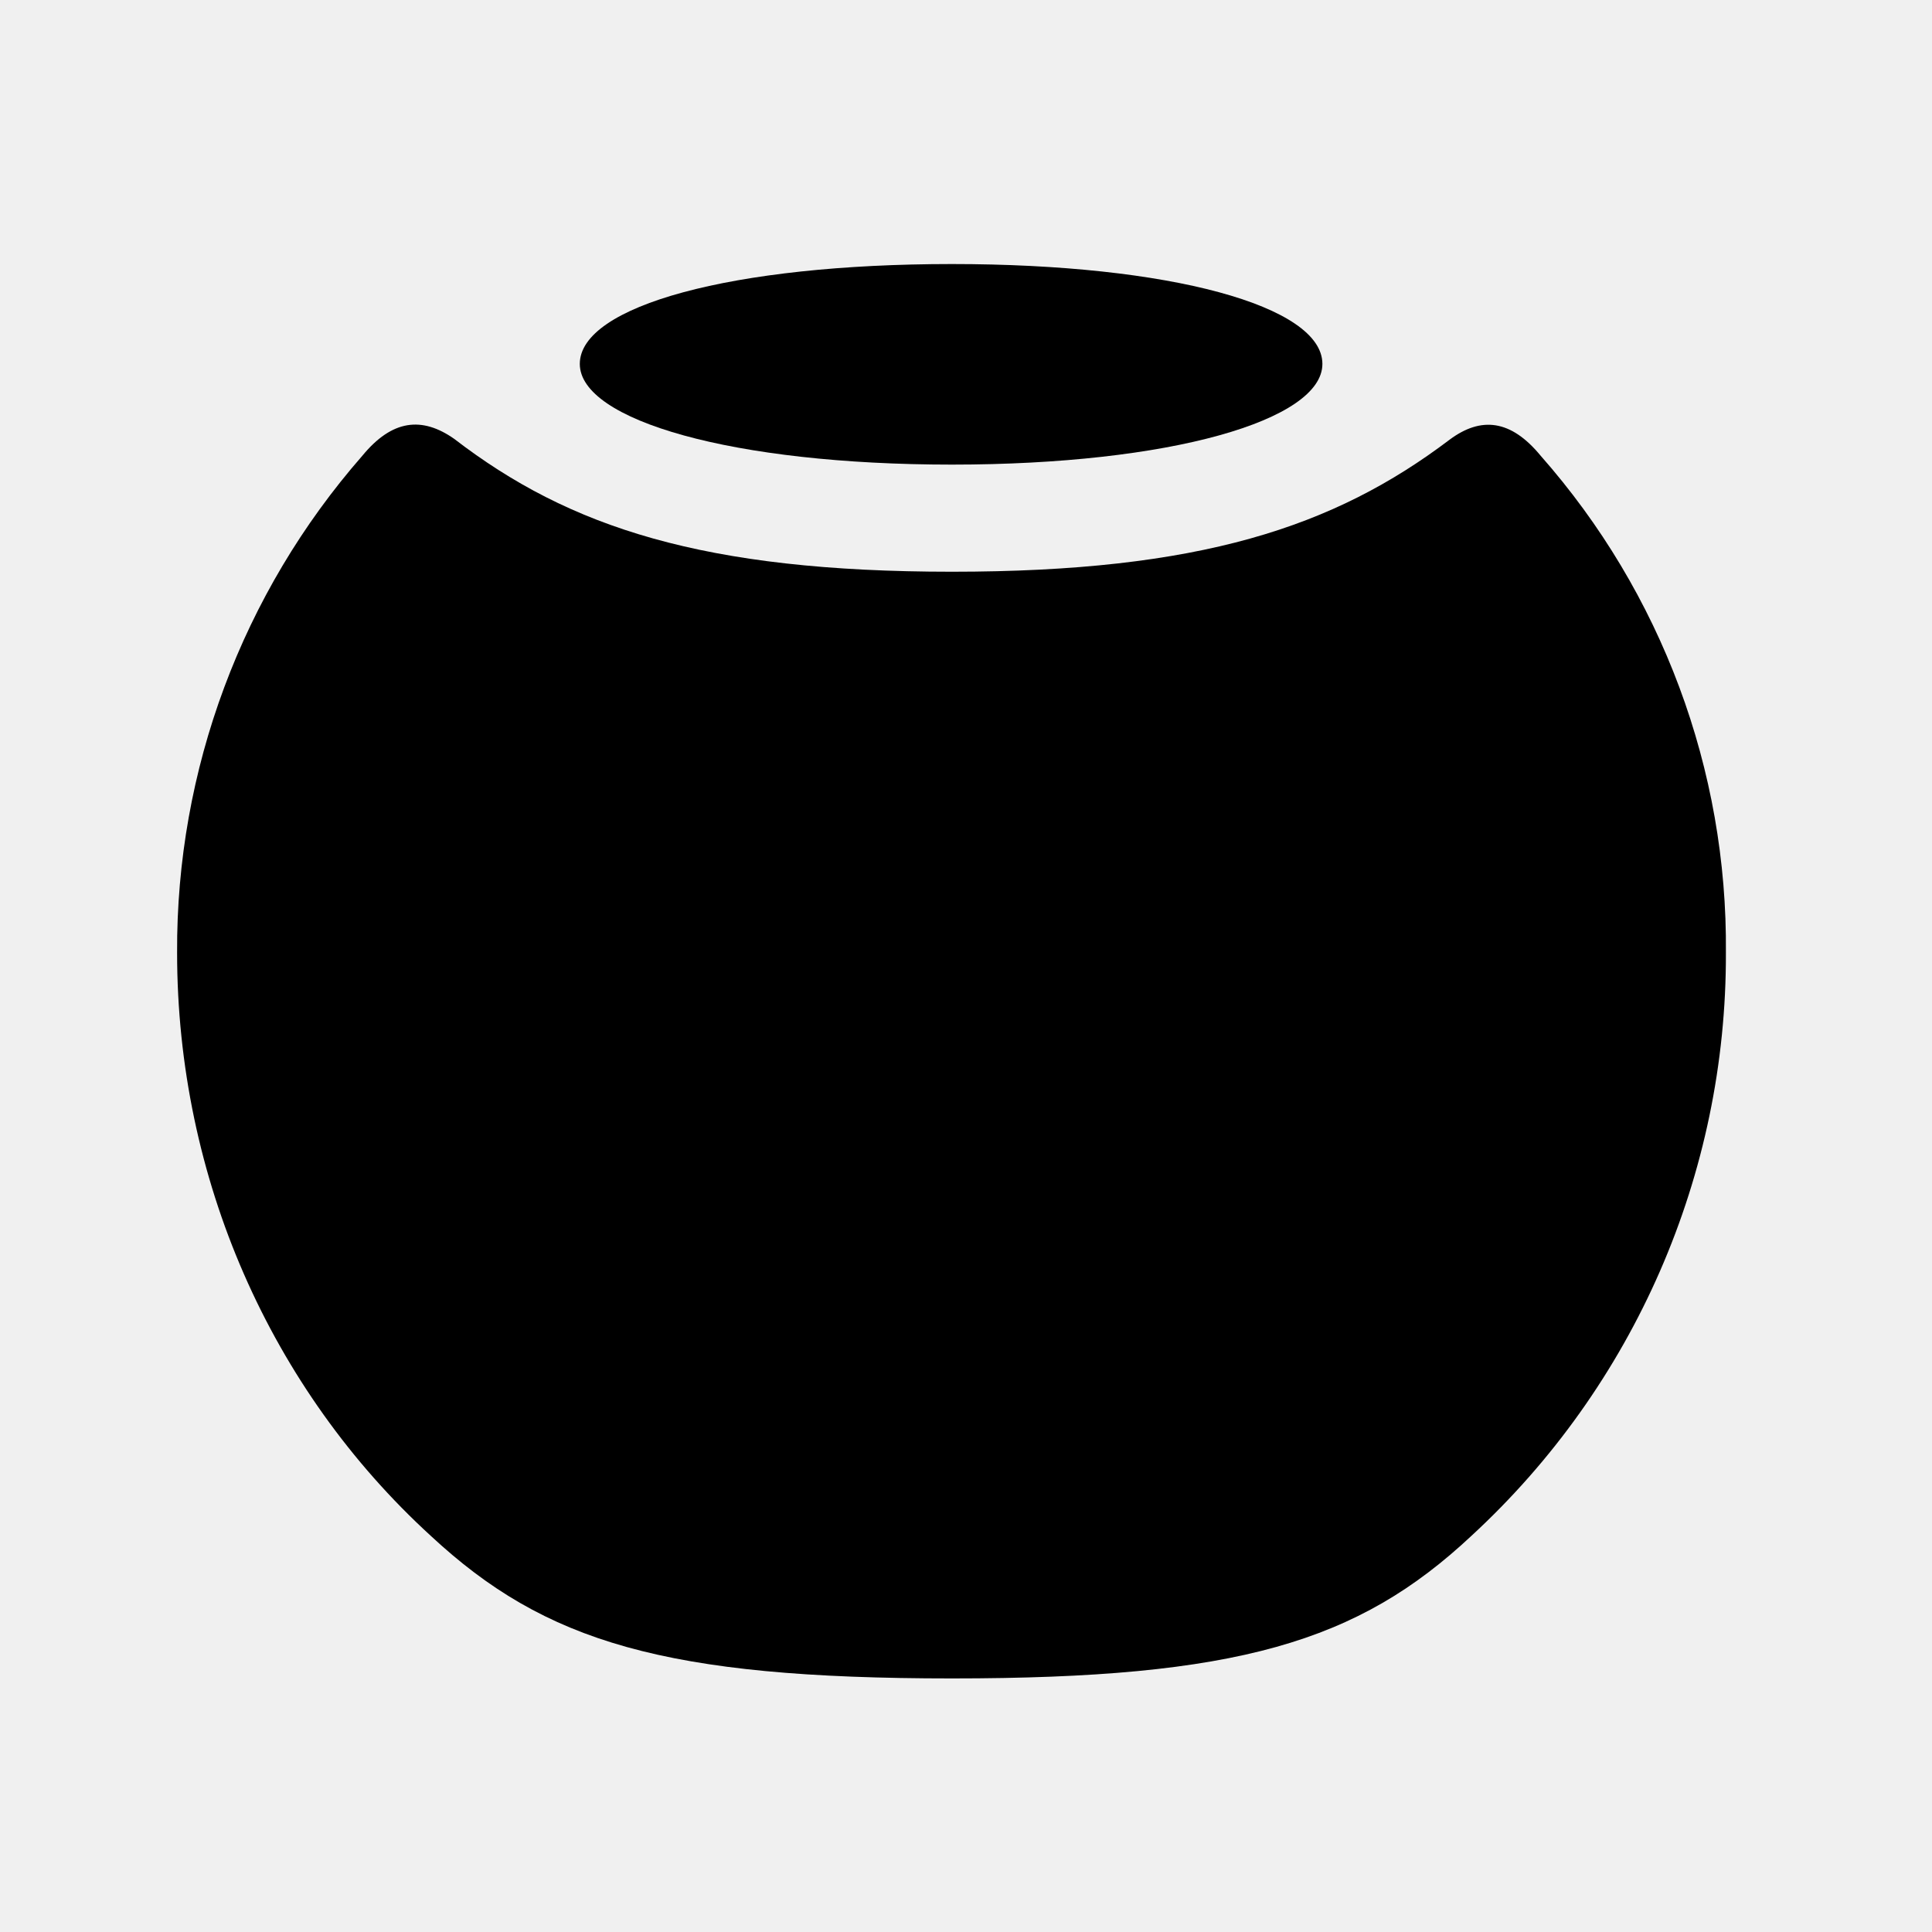
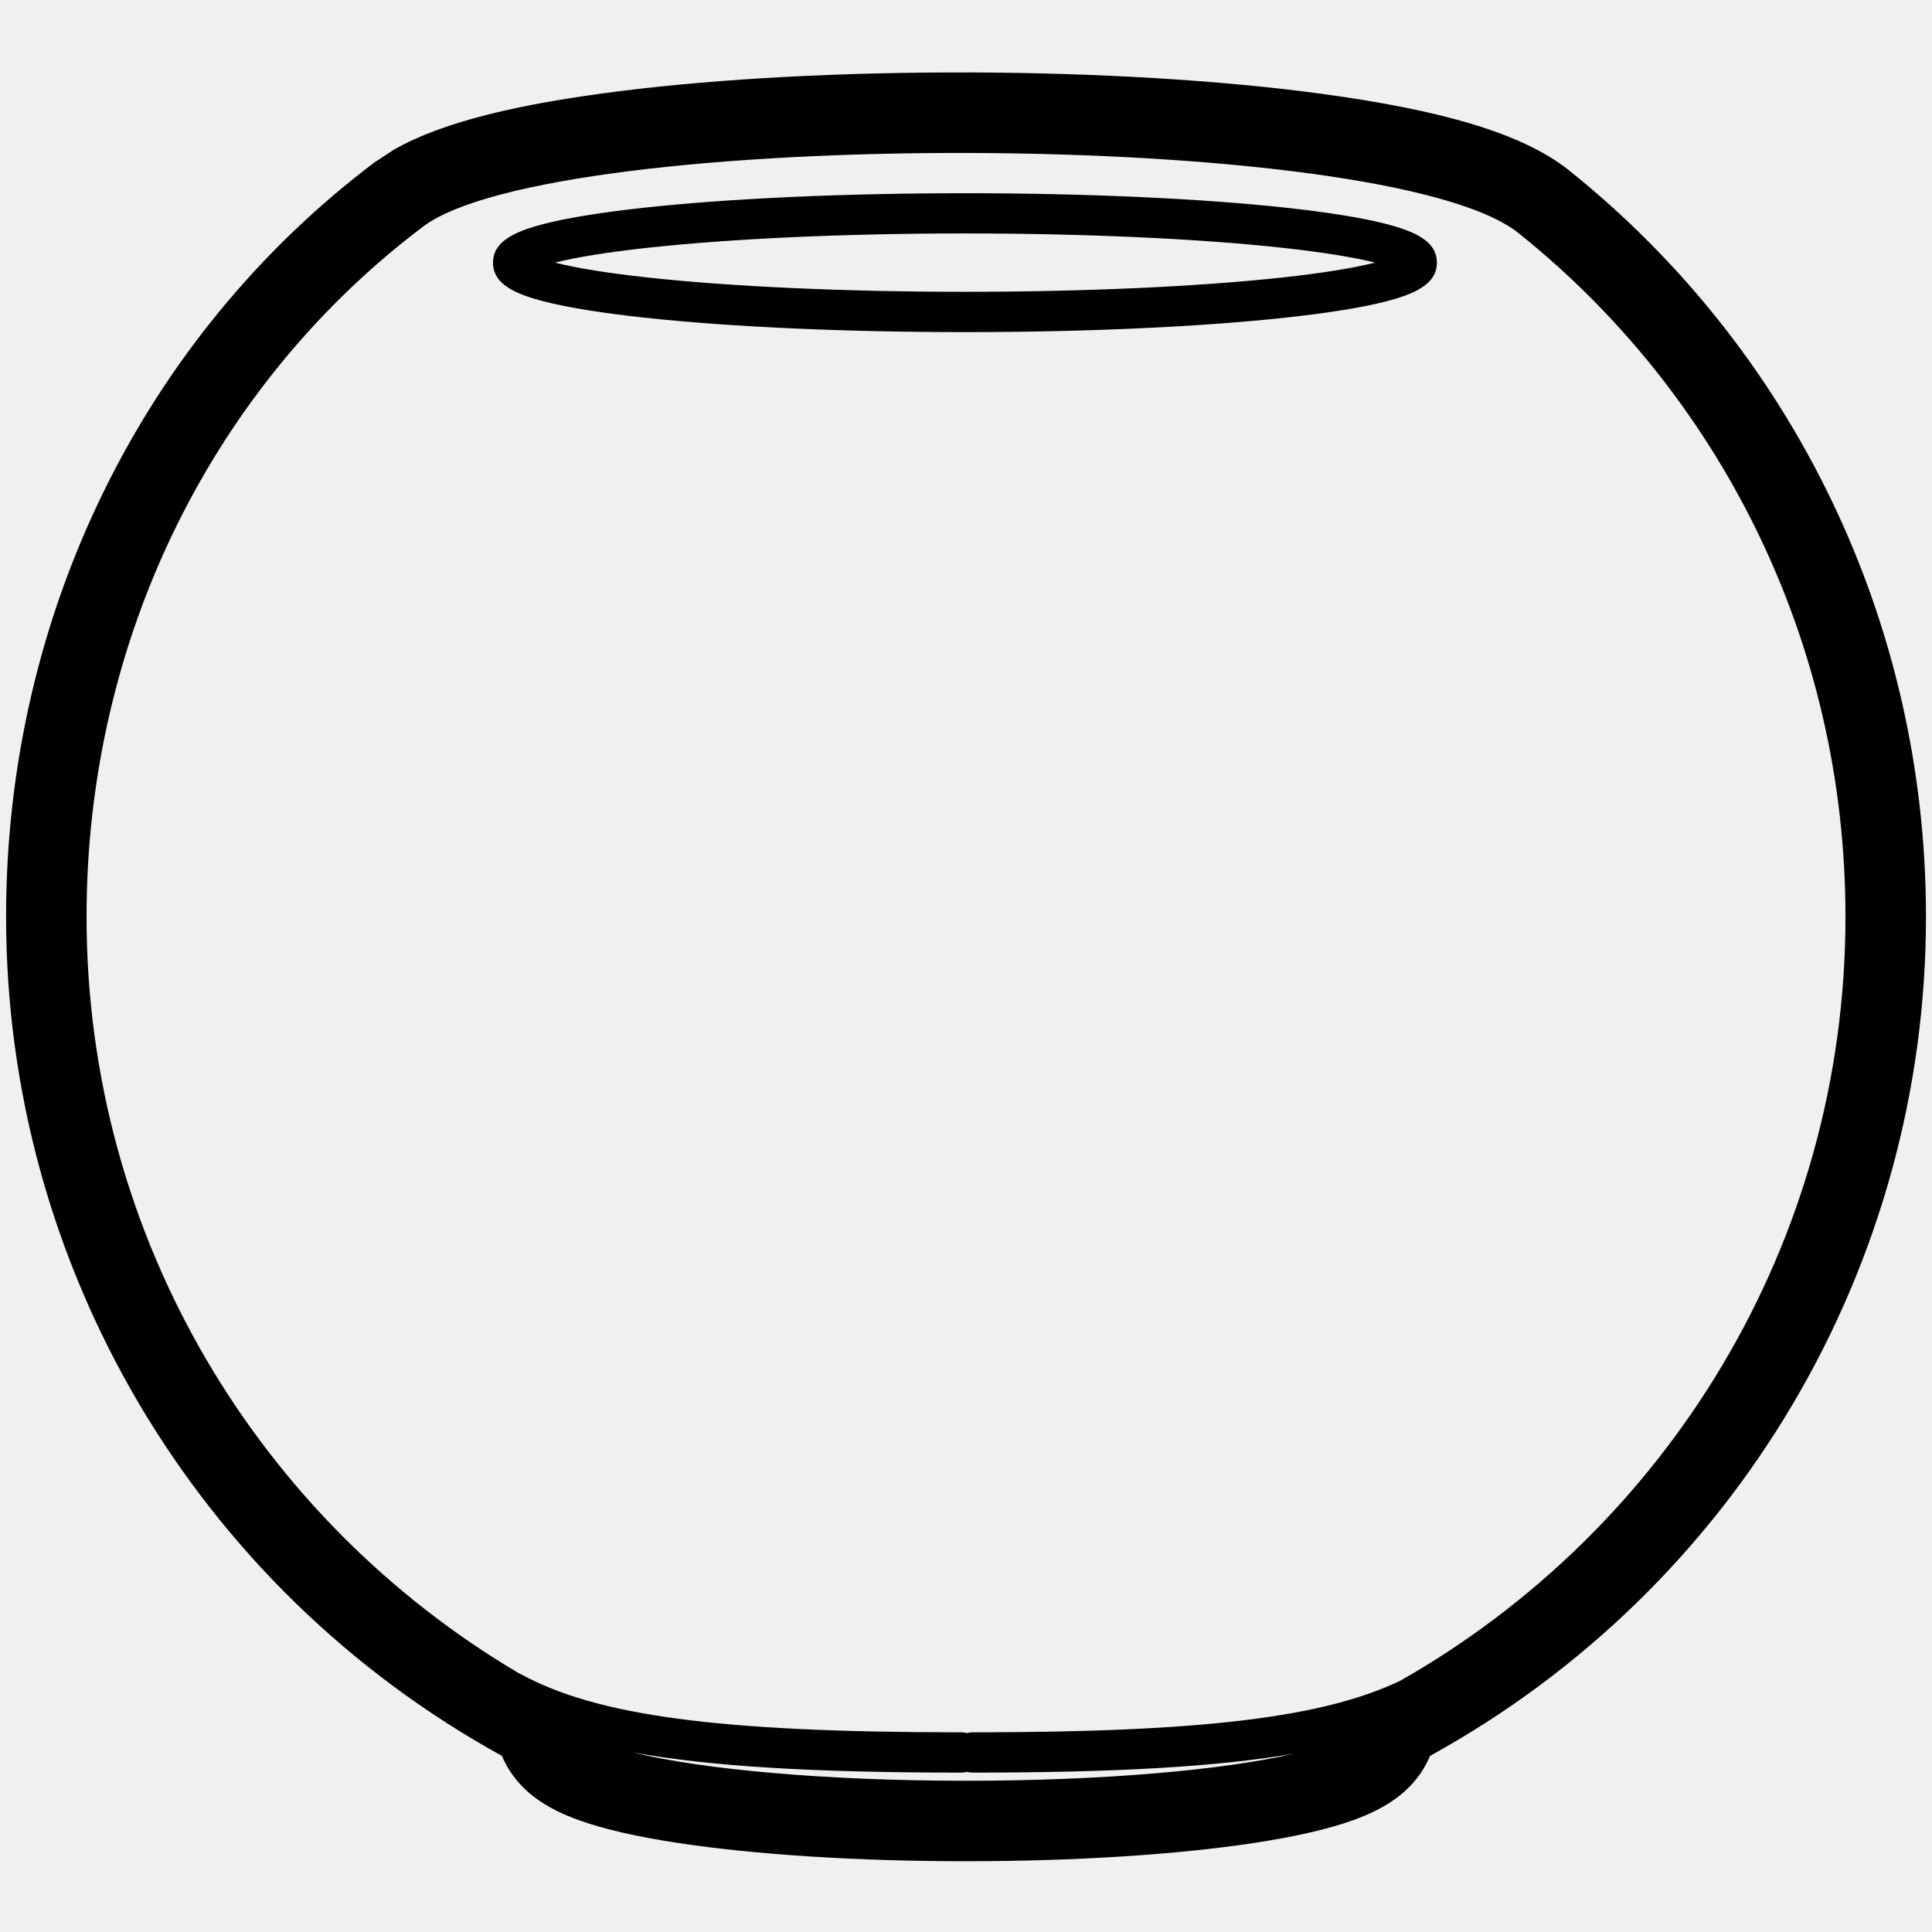
- <svg xmlns="http://www.w3.org/2000/svg" fill="none" viewBox="0 0 960 960">
-   <g fill="#000" clip-path="url(#a)">
-     <path d="M473 834c141.67 0 201.7-18.01 258.13-70.84A392.2 392.2 0 0 0 857.59 473.4a368.2 368.2 0 0 0-92.04-246.94c-14.81-18.01-29.62-19.61-45.23-8-57.63 43.62-124.46 65.63-247.32 65.63-123.27 0-190.1-22.01-247.33-66.04-16-11.2-30.81-9.6-45.62 8.4A372.2 372.2 0 0 0 88 473.4c0 112.06 46.42 216.92 126.06 289.76C270.9 815.99 330.52 834 473 834" />
-     <path d="M473 230.86c108.45 0 184.09-22.01 184.09-50.03 0-28.82-75.64-49.63-184.1-49.63-109.25 0-184.89 20.82-184.89 49.63 0 28.02 76.04 50.03 184.9 50.03" />
-   </g>
-   <defs>
-     <clipPath id="a">
-       <path fill="#fff" d="M88 126h784v708H88z" />
-     </clipPath>
-   </defs>
+ <svg xmlns="http://www.w3.org/2000/svg" viewBox="0 0 600 600">
+   <path fill="#000" d="M301.5 22.5c39.4.14 77.62 2.41 108.7 6.6 36.7 4.96 62.46 12.13 77 23.75 69.65 55.7 110.93 140.38 110.93 231.81A297.4 297.4 0 0 1 444.1 545.31a28 28 0 0 1-2.69 5.04 32 32 0 0 1-7.71 8.02c-3.88 2.88-8.31 5.04-13.52 6.92-7.87 2.83-18.17 5.14-30.68 7.05-23.95 3.64-55.72 5.68-89.5 5.68s-65.55-2.04-89.5-5.68c-12.51-1.9-22.8-4.22-30.68-7.05-5.2-1.88-9.64-4.04-13.52-6.92a32 32 0 0 1-7.71-8.02 28 28 0 0 1-2.7-5.04A297.4 297.4 0 0 1 1.89 284.66C1.88 191 44.49 104.6 116.33 50.41l5.95-3.9c15.1-8.64 38.7-14.27 70.63-18.25 31.19-3.9 69.45-5.89 108.59-5.75M196.67 544.25l.25.06c21.38 5.23 59.55 8.72 103.08 8.72 42.57 0 80.02-3.34 101.66-8.38-23.77 4.06-55.39 5.85-99.64 5.85q-.9 0-1.72-.24-.82.23-1.7.24c-45.7 0-77.92-1.9-101.93-6.25M131.4 70.37C66.77 119.1 26.88 197.62 26.88 284.67c0 100.05 53.91 187.52 134.3 235q.36.15.7.32c23.29 12.66 60.38 18 136.71 18q.9 0 1.71.24a6 6 0 0 1 1.72-.24c72.25 0 109.35-4.79 132.86-16.03 82.56-46.93 138.25-135.62 138.25-237.3 0-85.75-39.36-162.55-101.55-212.28-41.06-32.83-299.32-32.83-340.2-2m268.2-5.85c13.05 1.43 23.56 3.12 30.95 5.03 4.01 1.04 7.18 2.15 9.55 3.41 3.72 1.99 6.16 4.6 6.16 8.6s-2.44 6.62-6.16 8.6q-3.55 1.88-9.55 3.41c-7.4 1.91-17.9 3.6-30.96 5.03-26.39 2.88-61.96 4.53-99.9 4.53-37.92 0-73.5-1.65-99.89-4.53-13.06-1.42-23.56-3.12-30.95-5.03q-6.02-1.53-9.56-3.4c-3.72-2-6.16-4.61-6.16-8.6 0-4 2.44-6.62 6.16-8.6 2.37-1.27 5.54-2.38 9.56-3.42 7.39-1.9 17.9-3.6 30.95-5.03 26.4-2.88 61.97-4.52 99.9-4.52s73.5 1.64 99.9 4.52M201.14 76.95c-12.3 1.34-22.12 2.92-28.8 4.61 6.68 1.7 16.5 3.28 28.8 4.62 25.9 2.82 61.03 4.44 98.54 4.44 37.5 0 72.64-1.62 98.54-4.44 12.29-1.34 22.12-2.92 28.8-4.62-6.68-1.7-16.51-3.27-28.8-4.61-25.9-2.83-61.04-4.45-98.54-4.45s-72.64 1.62-98.54 4.45" />
</svg>
